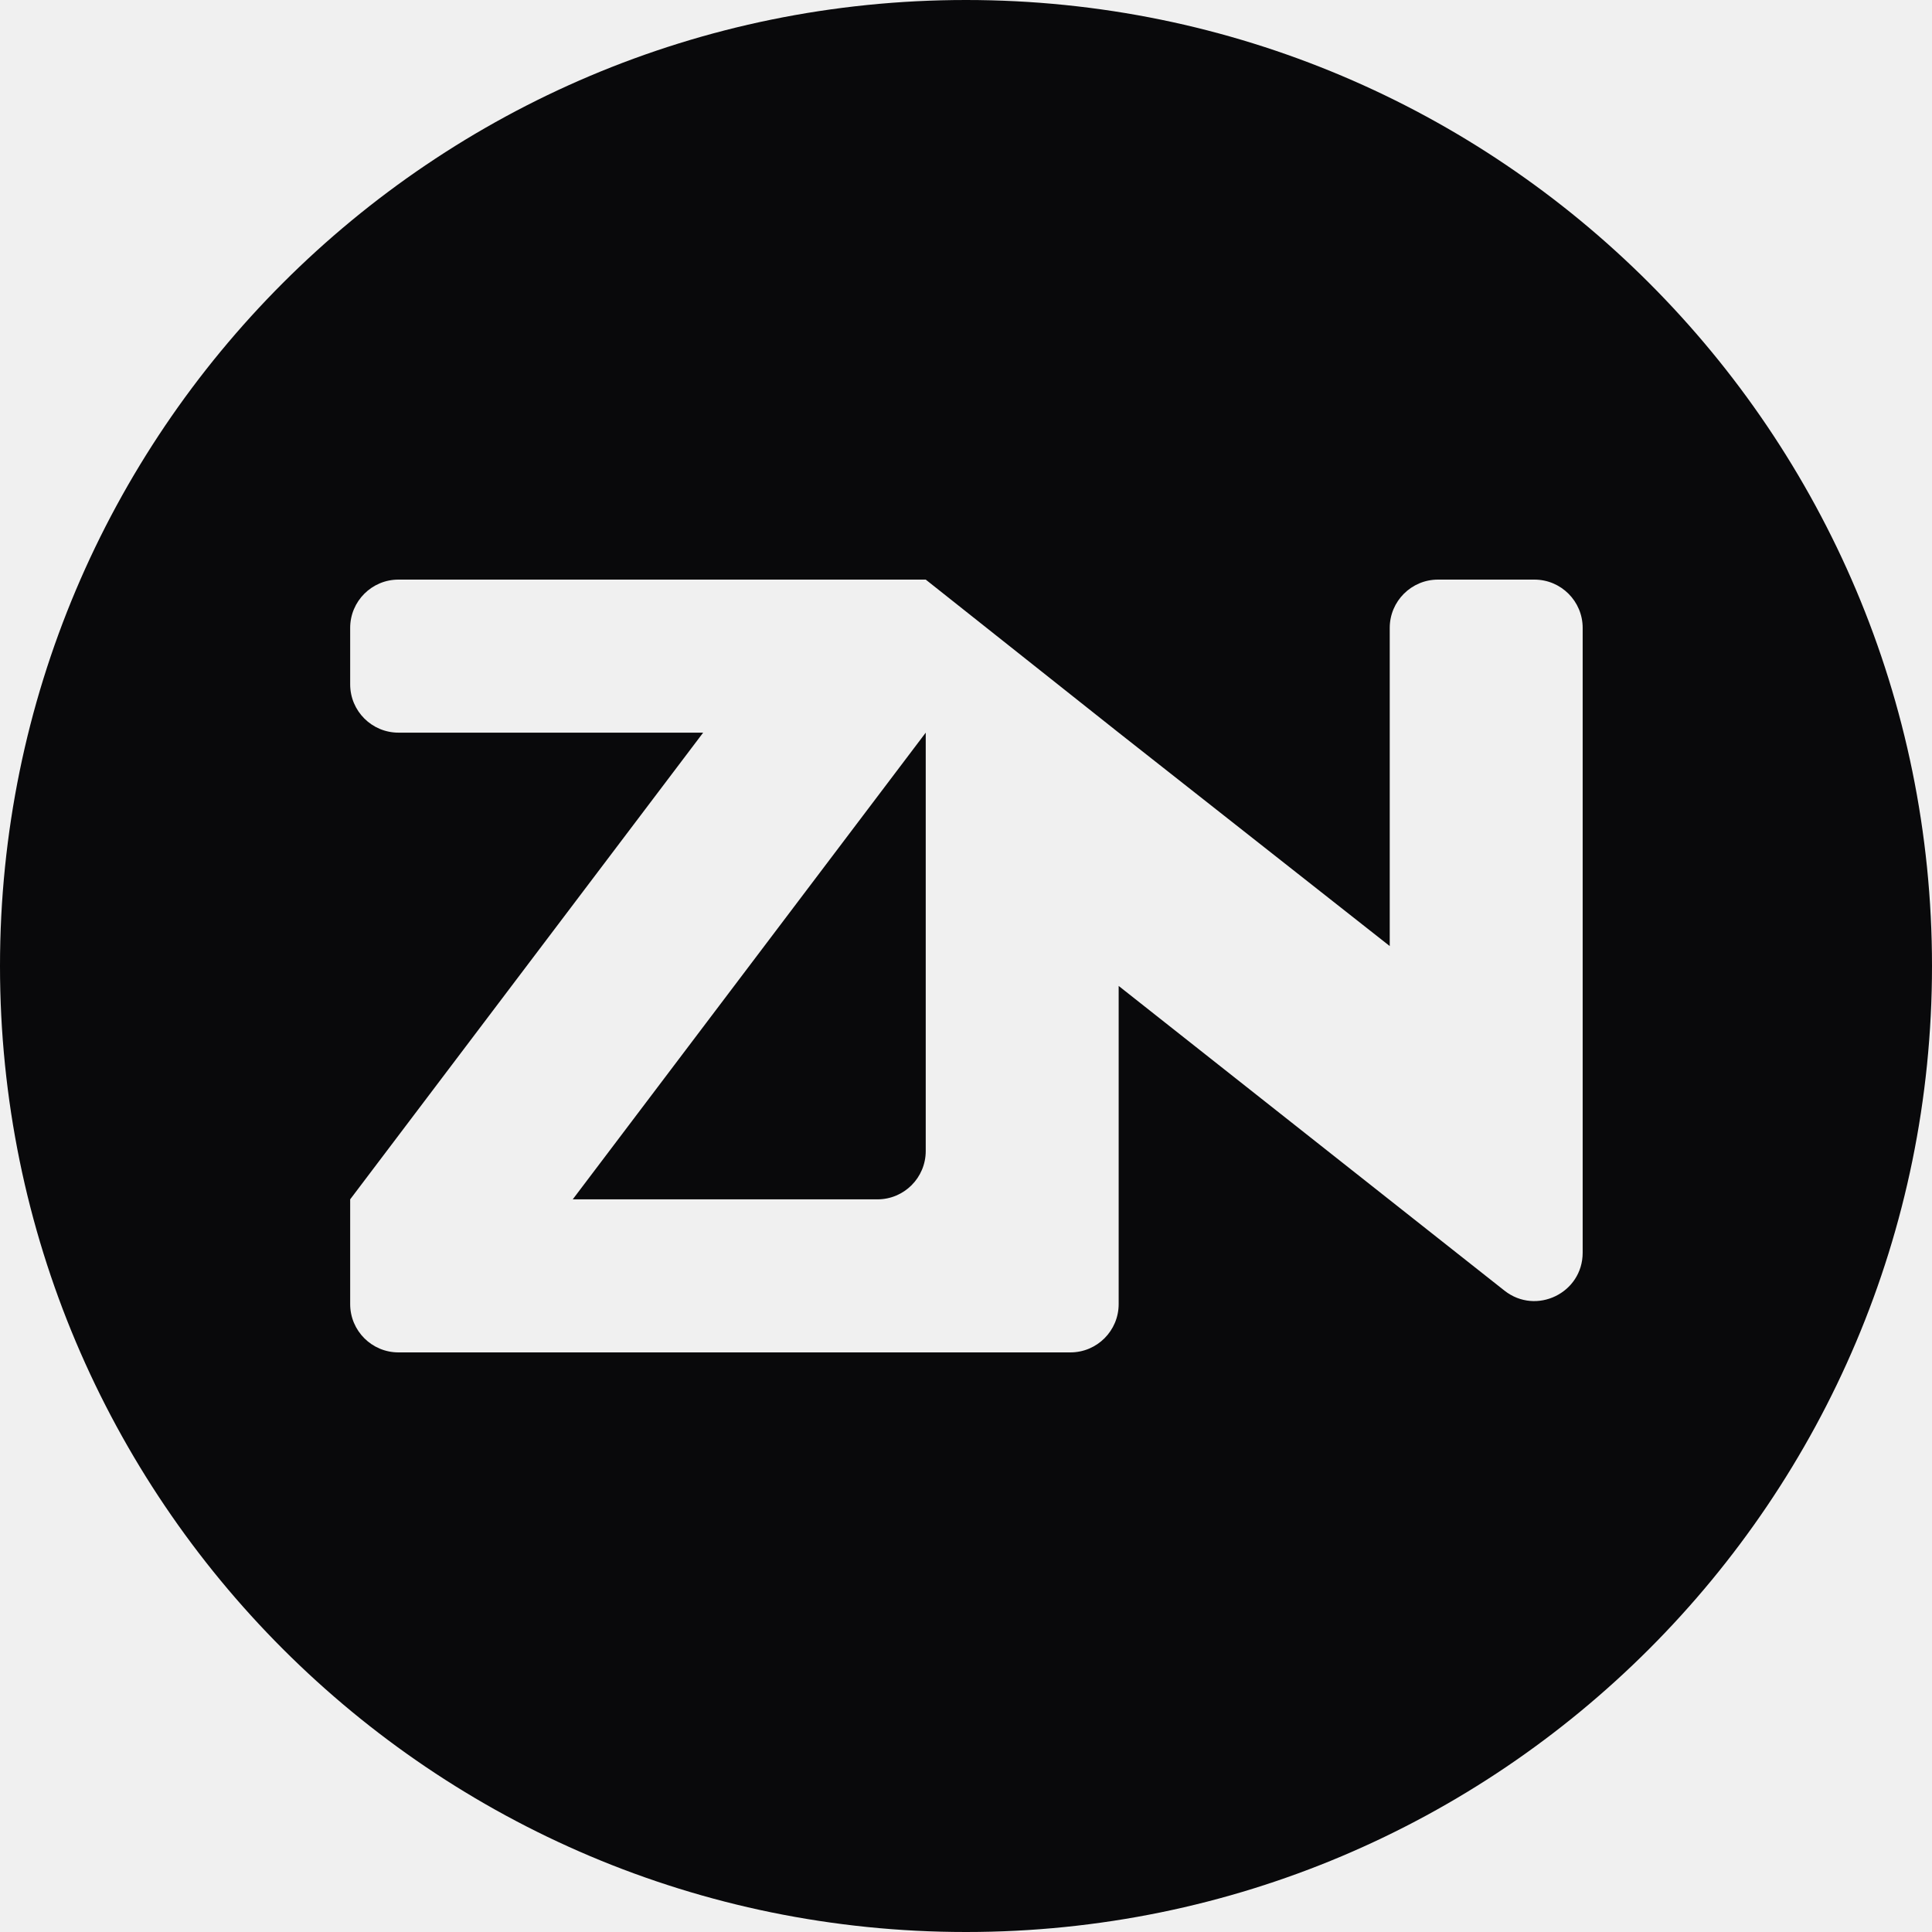
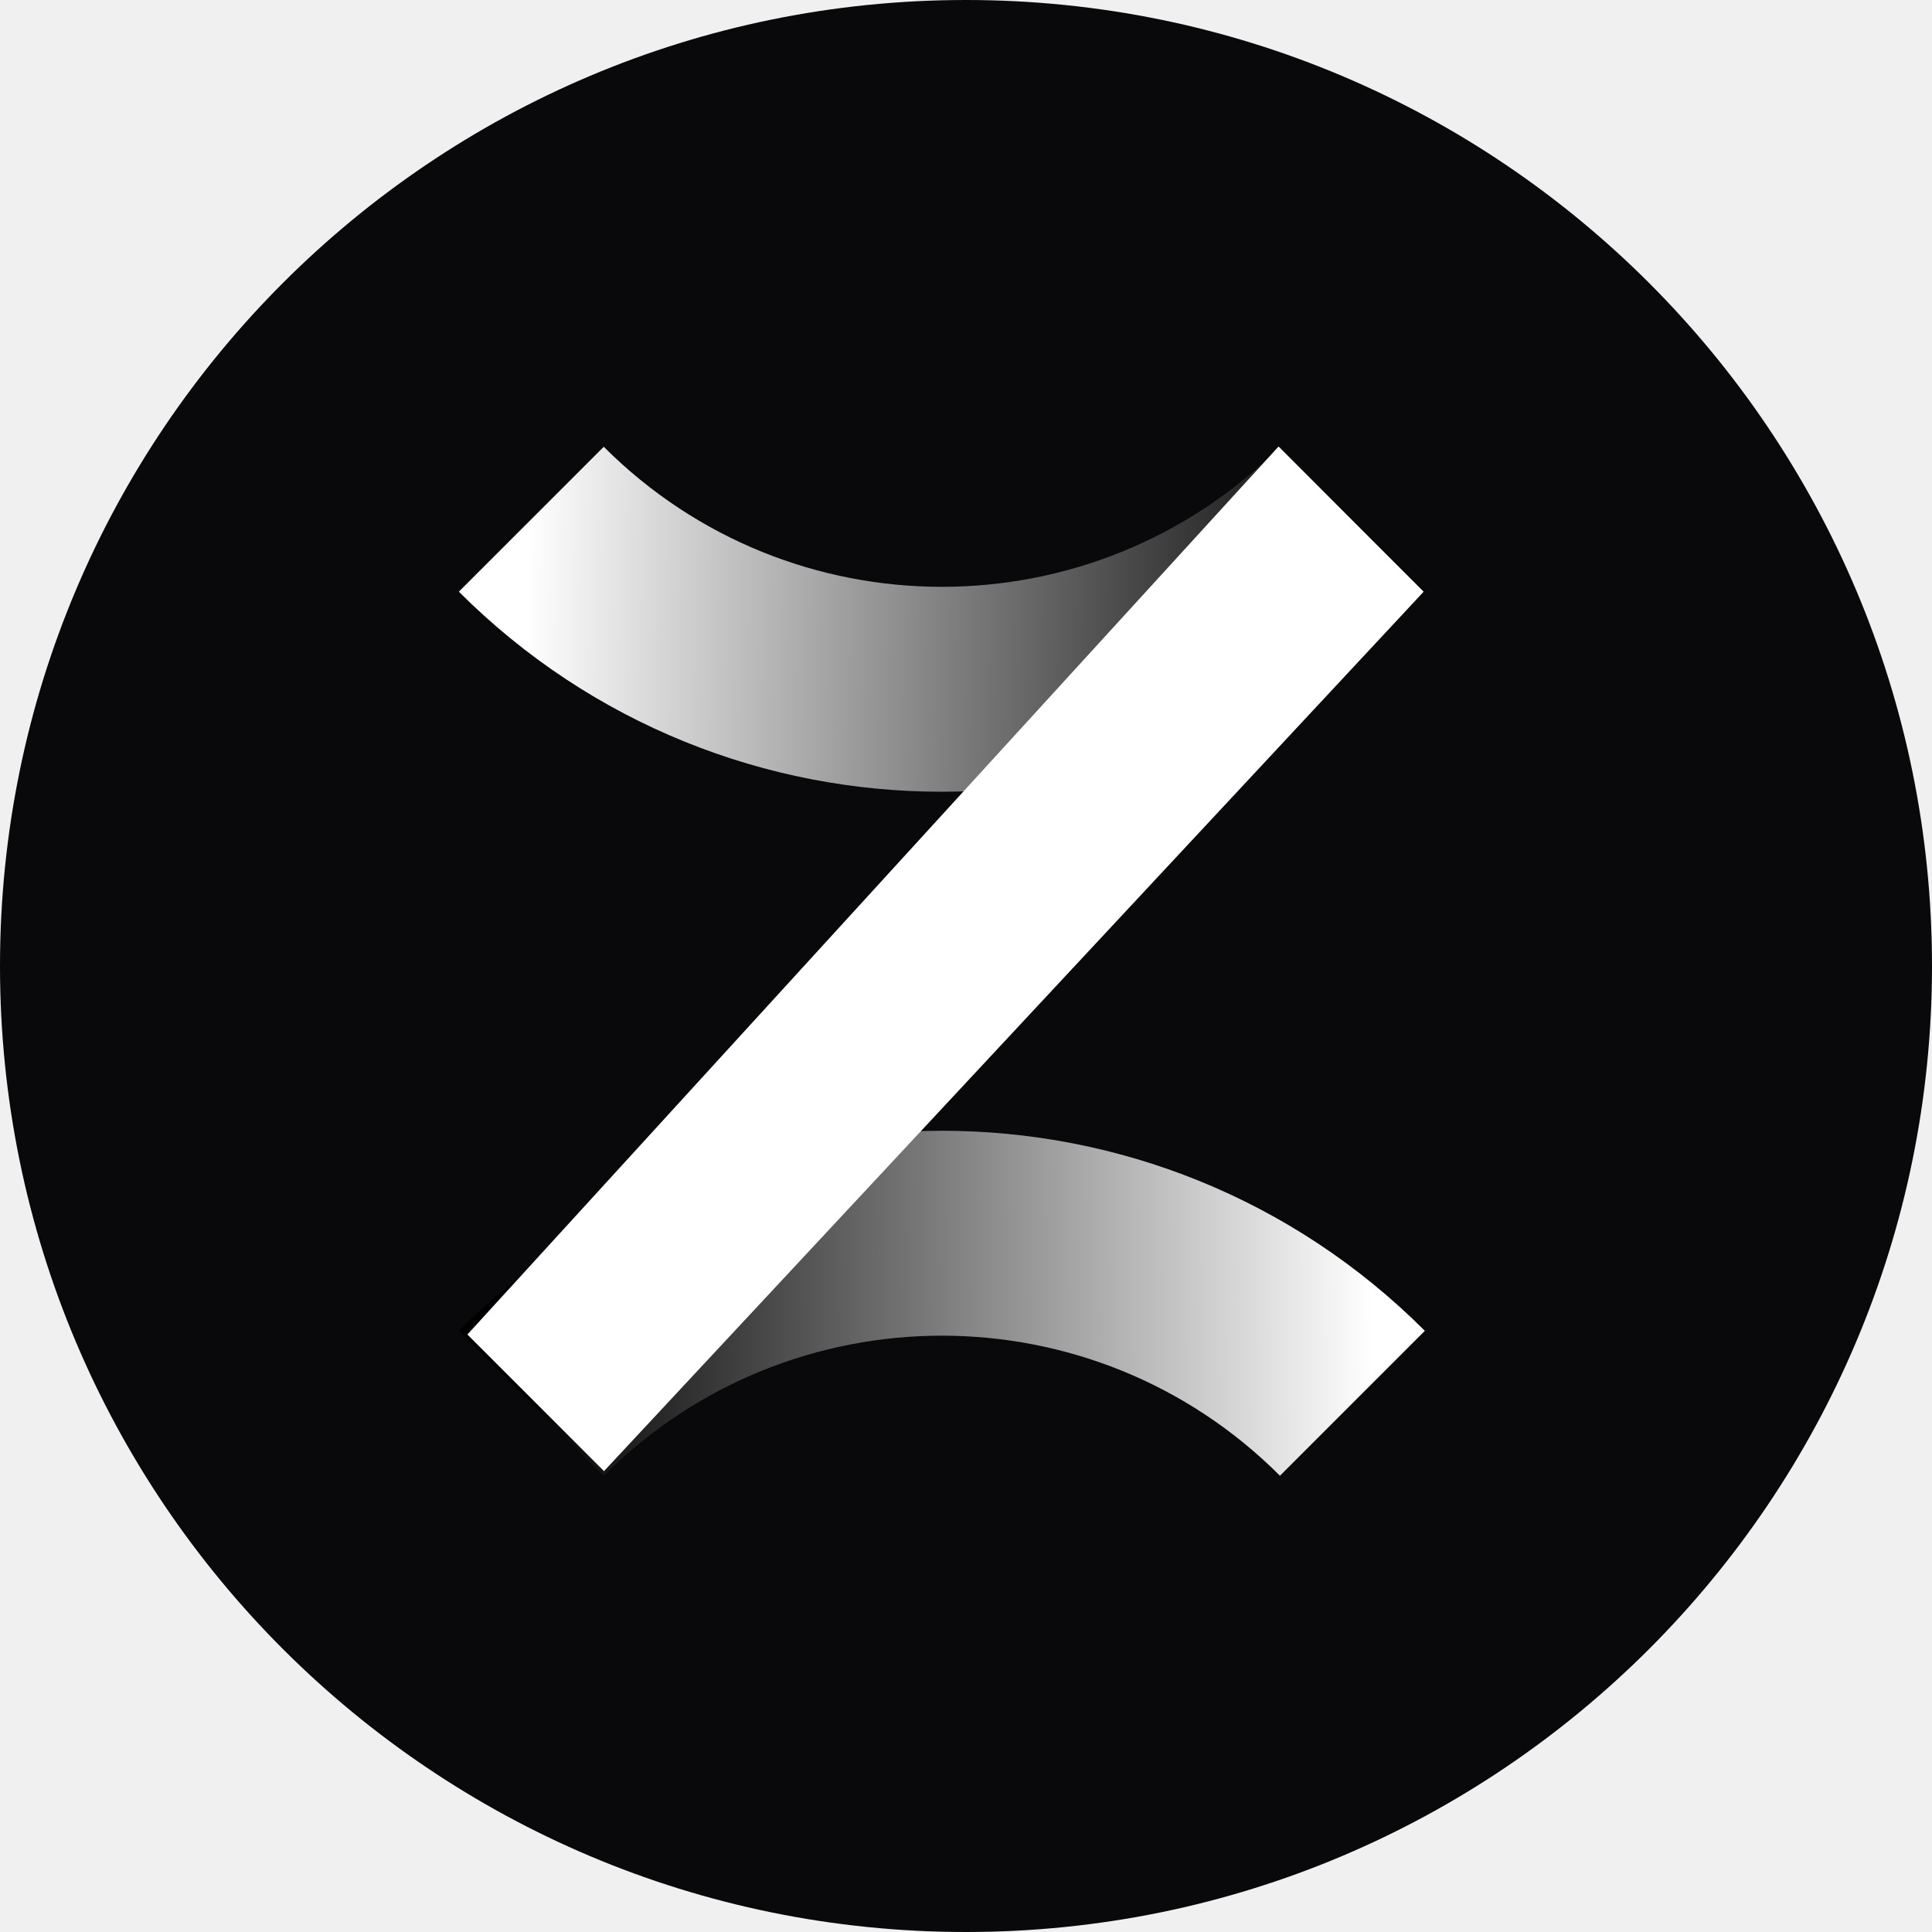
<svg xmlns="http://www.w3.org/2000/svg" width="160" height="160" viewBox="0 0 160 160" fill="none">
-   <path fill-rule="evenodd" clip-rule="evenodd" d="M80 160C124.183 160 160 124.183 160 80C160 35.817 124.183 0 80 0C35.817 0 0 35.817 0 80C0 124.183 35.817 160 80 160ZM92.643 60.675L76.665 48H33C30.791 48 29 49.791 29 52V56.675C29 58.884 30.791 60.675 33 60.675H58.233L29 99.325V108C29 110.209 30.791 112 33 112H88.643C90.852 112 92.643 110.209 92.643 108V81.651L124.591 106.883C127.214 108.954 131.07 107.086 131.07 103.744V52C131.07 49.791 129.279 48 127.07 48H119.092C116.883 48 115.092 49.791 115.092 52V78.349L92.643 60.675ZM76.665 95.325V60.675L47.432 99.325H72.665C74.874 99.325 76.665 97.534 76.665 95.325Z" fill="#09090B" />
+   <path d="M160 80C160 124.183 124.183 160 80 160C35.817 160 0 124.183 0 80C0 35.817 35.817 0 80 0C124.183 0 160 35.817 160 80Z" fill="#09090B" />
+   <path fill-rule="evenodd" clip-rule="evenodd" d="M106 37C90.536 52.464 65.464 52.464 50 37L50 37L38 49L38 49C60.092 71.092 95.909 71.092 118 49C118 49 118 49 118 49L106 37Z" fill="url(#paint0_linear_1070_78)" />
+   <path fill-rule="evenodd" clip-rule="evenodd" d="M50 122.213C65.464 106.749 90.536 106.749 106 122.213L106 122.214L118 110.213L118 110.213C95.909 88.122 60.091 88.122 38 110.213C38 110.213 38 110.213 38 110.213L50 122.213Z" fill="url(#paint1_linear_1070_78)" />
+   <path d="M117.903 49L50.021 121.832L38.707 110.519L105.882 36.979L117.903 49Z" fill="white" />
+   <defs>
+     <linearGradient id="paint0_linear_1070_78" x1="43.657" y1="44.356" x2="113.661" y2="45.77" gradientUnits="userSpaceOnUse">
+       <stop stop-color="white" />
+       <stop offset="1" />
+     </linearGradient>
+     <linearGradient id="paint1_linear_1070_78" x1="113.661" y1="114.359" x2="43.657" y2="115.066" gradientUnits="userSpaceOnUse">
+       <stop stop-color="white" />
+       <stop offset="1" />
+     </linearGradient>
+   </defs>
</svg>
